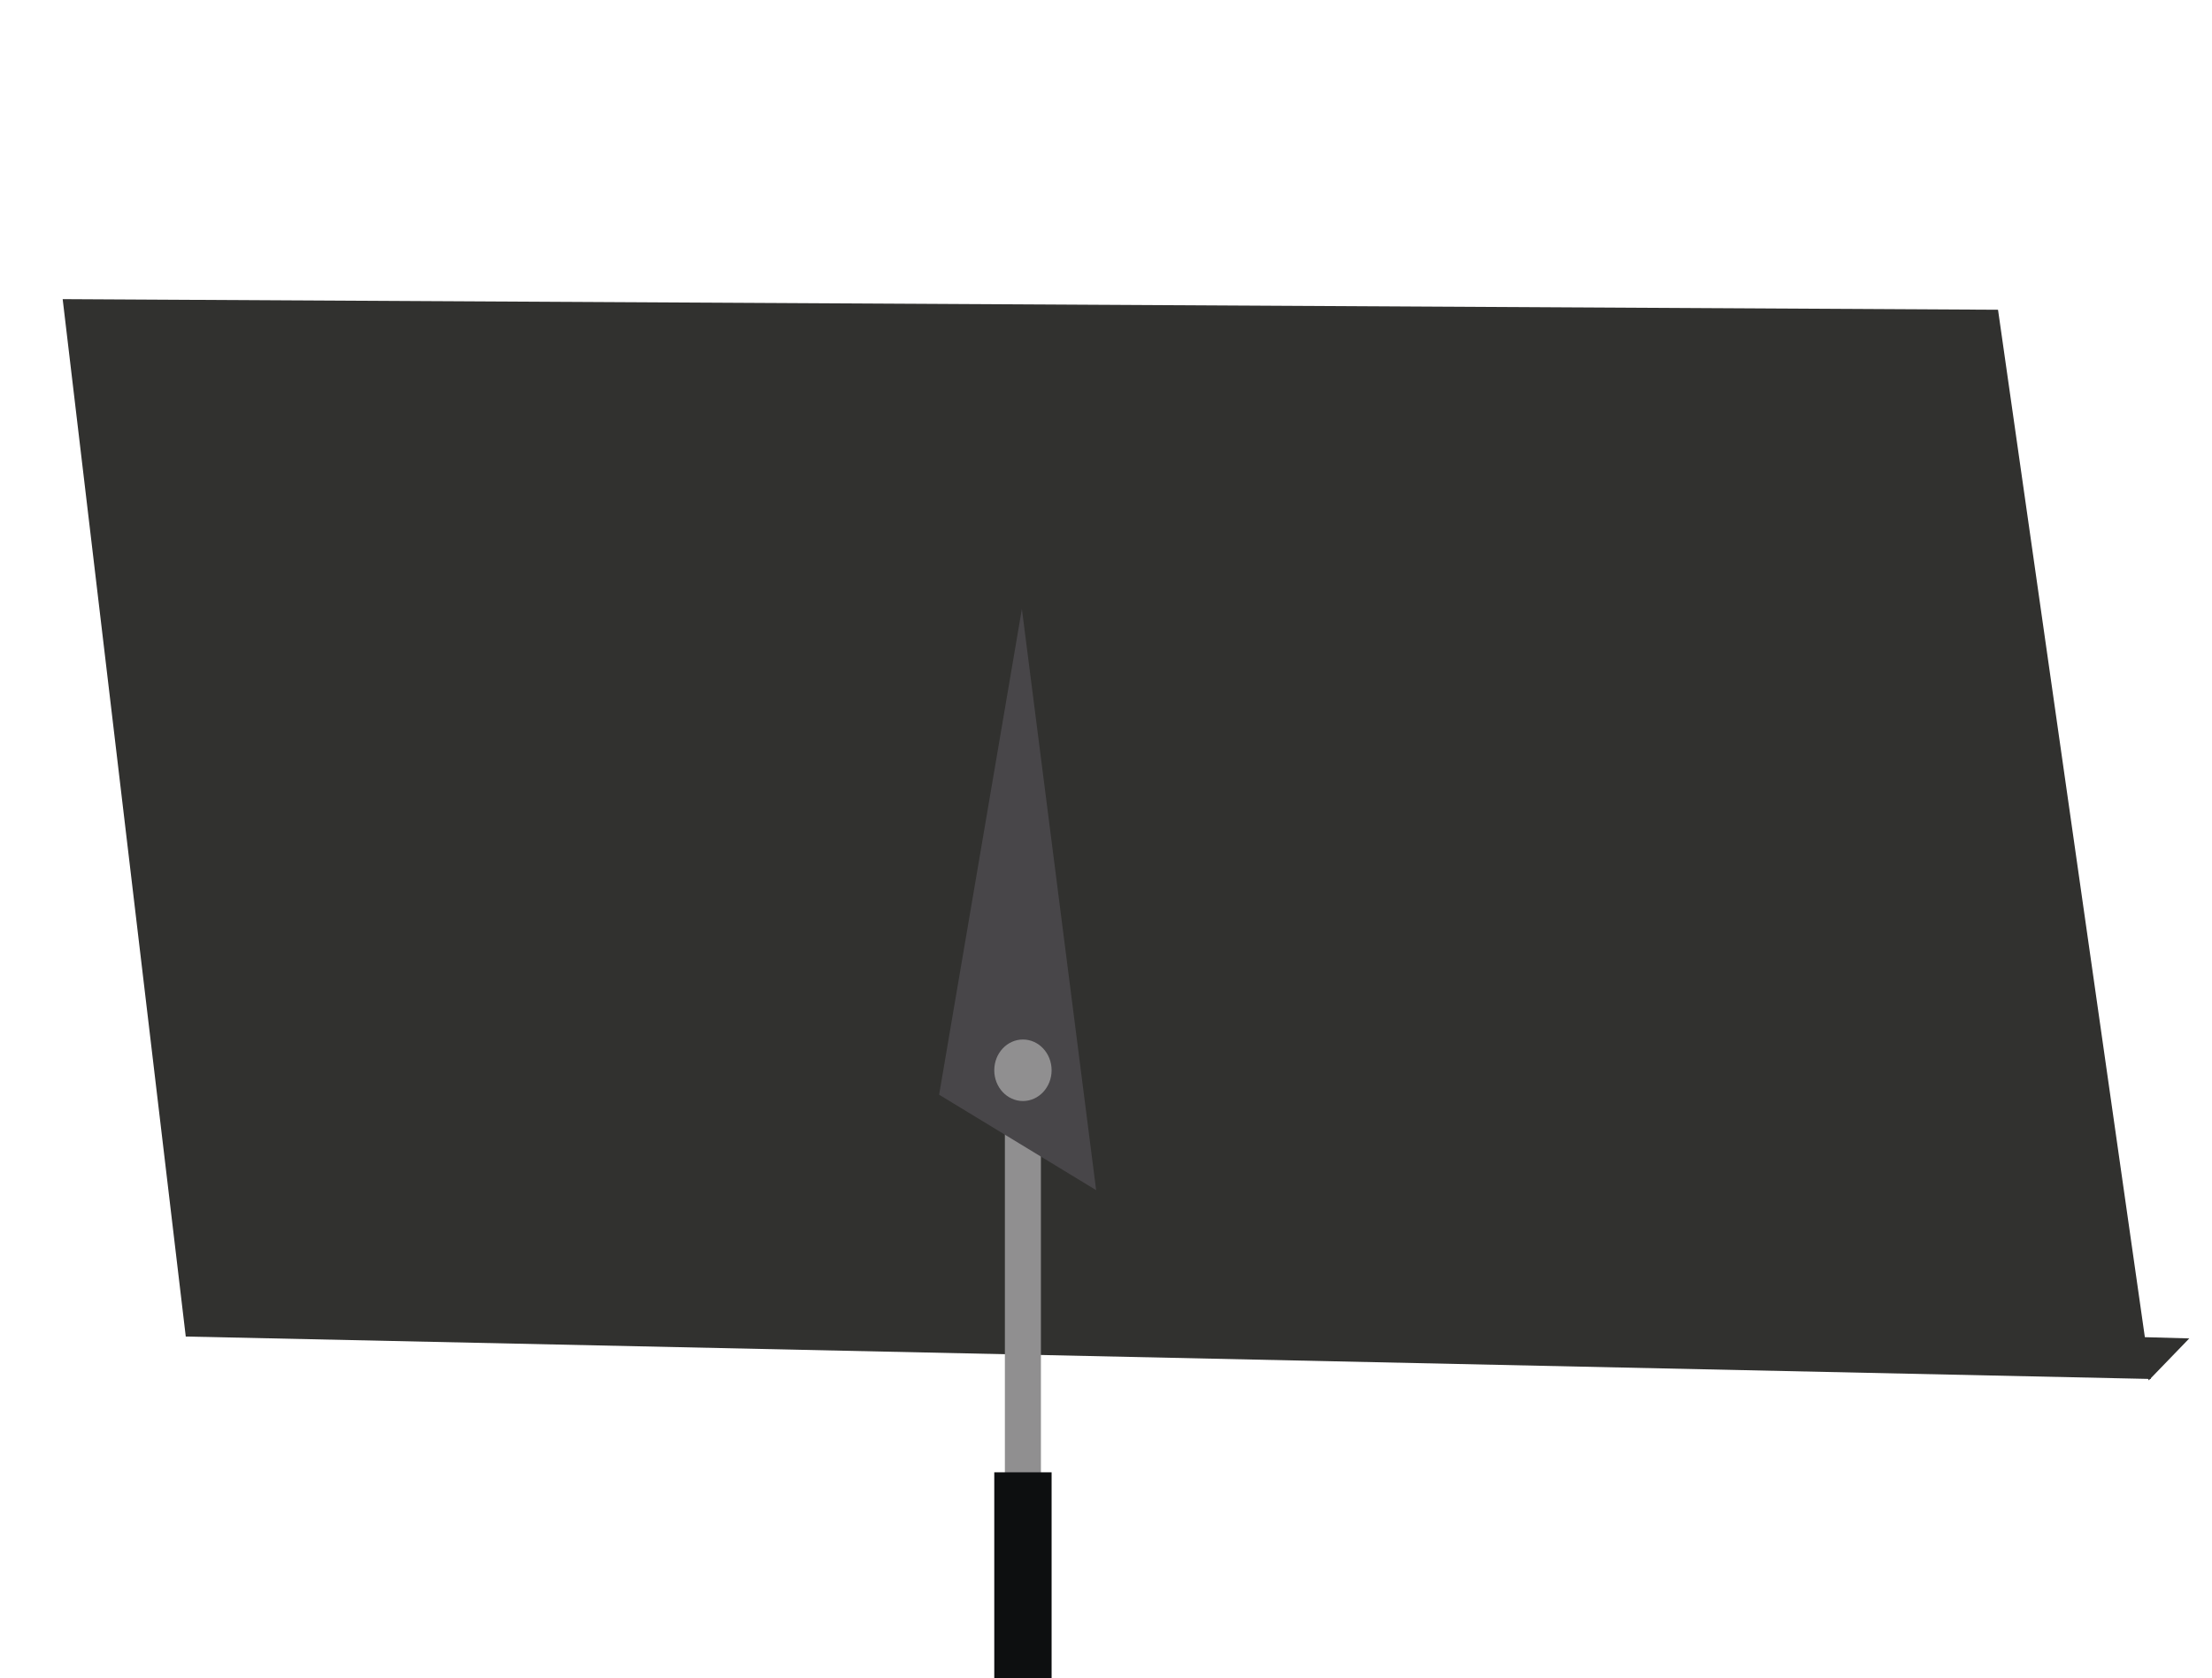
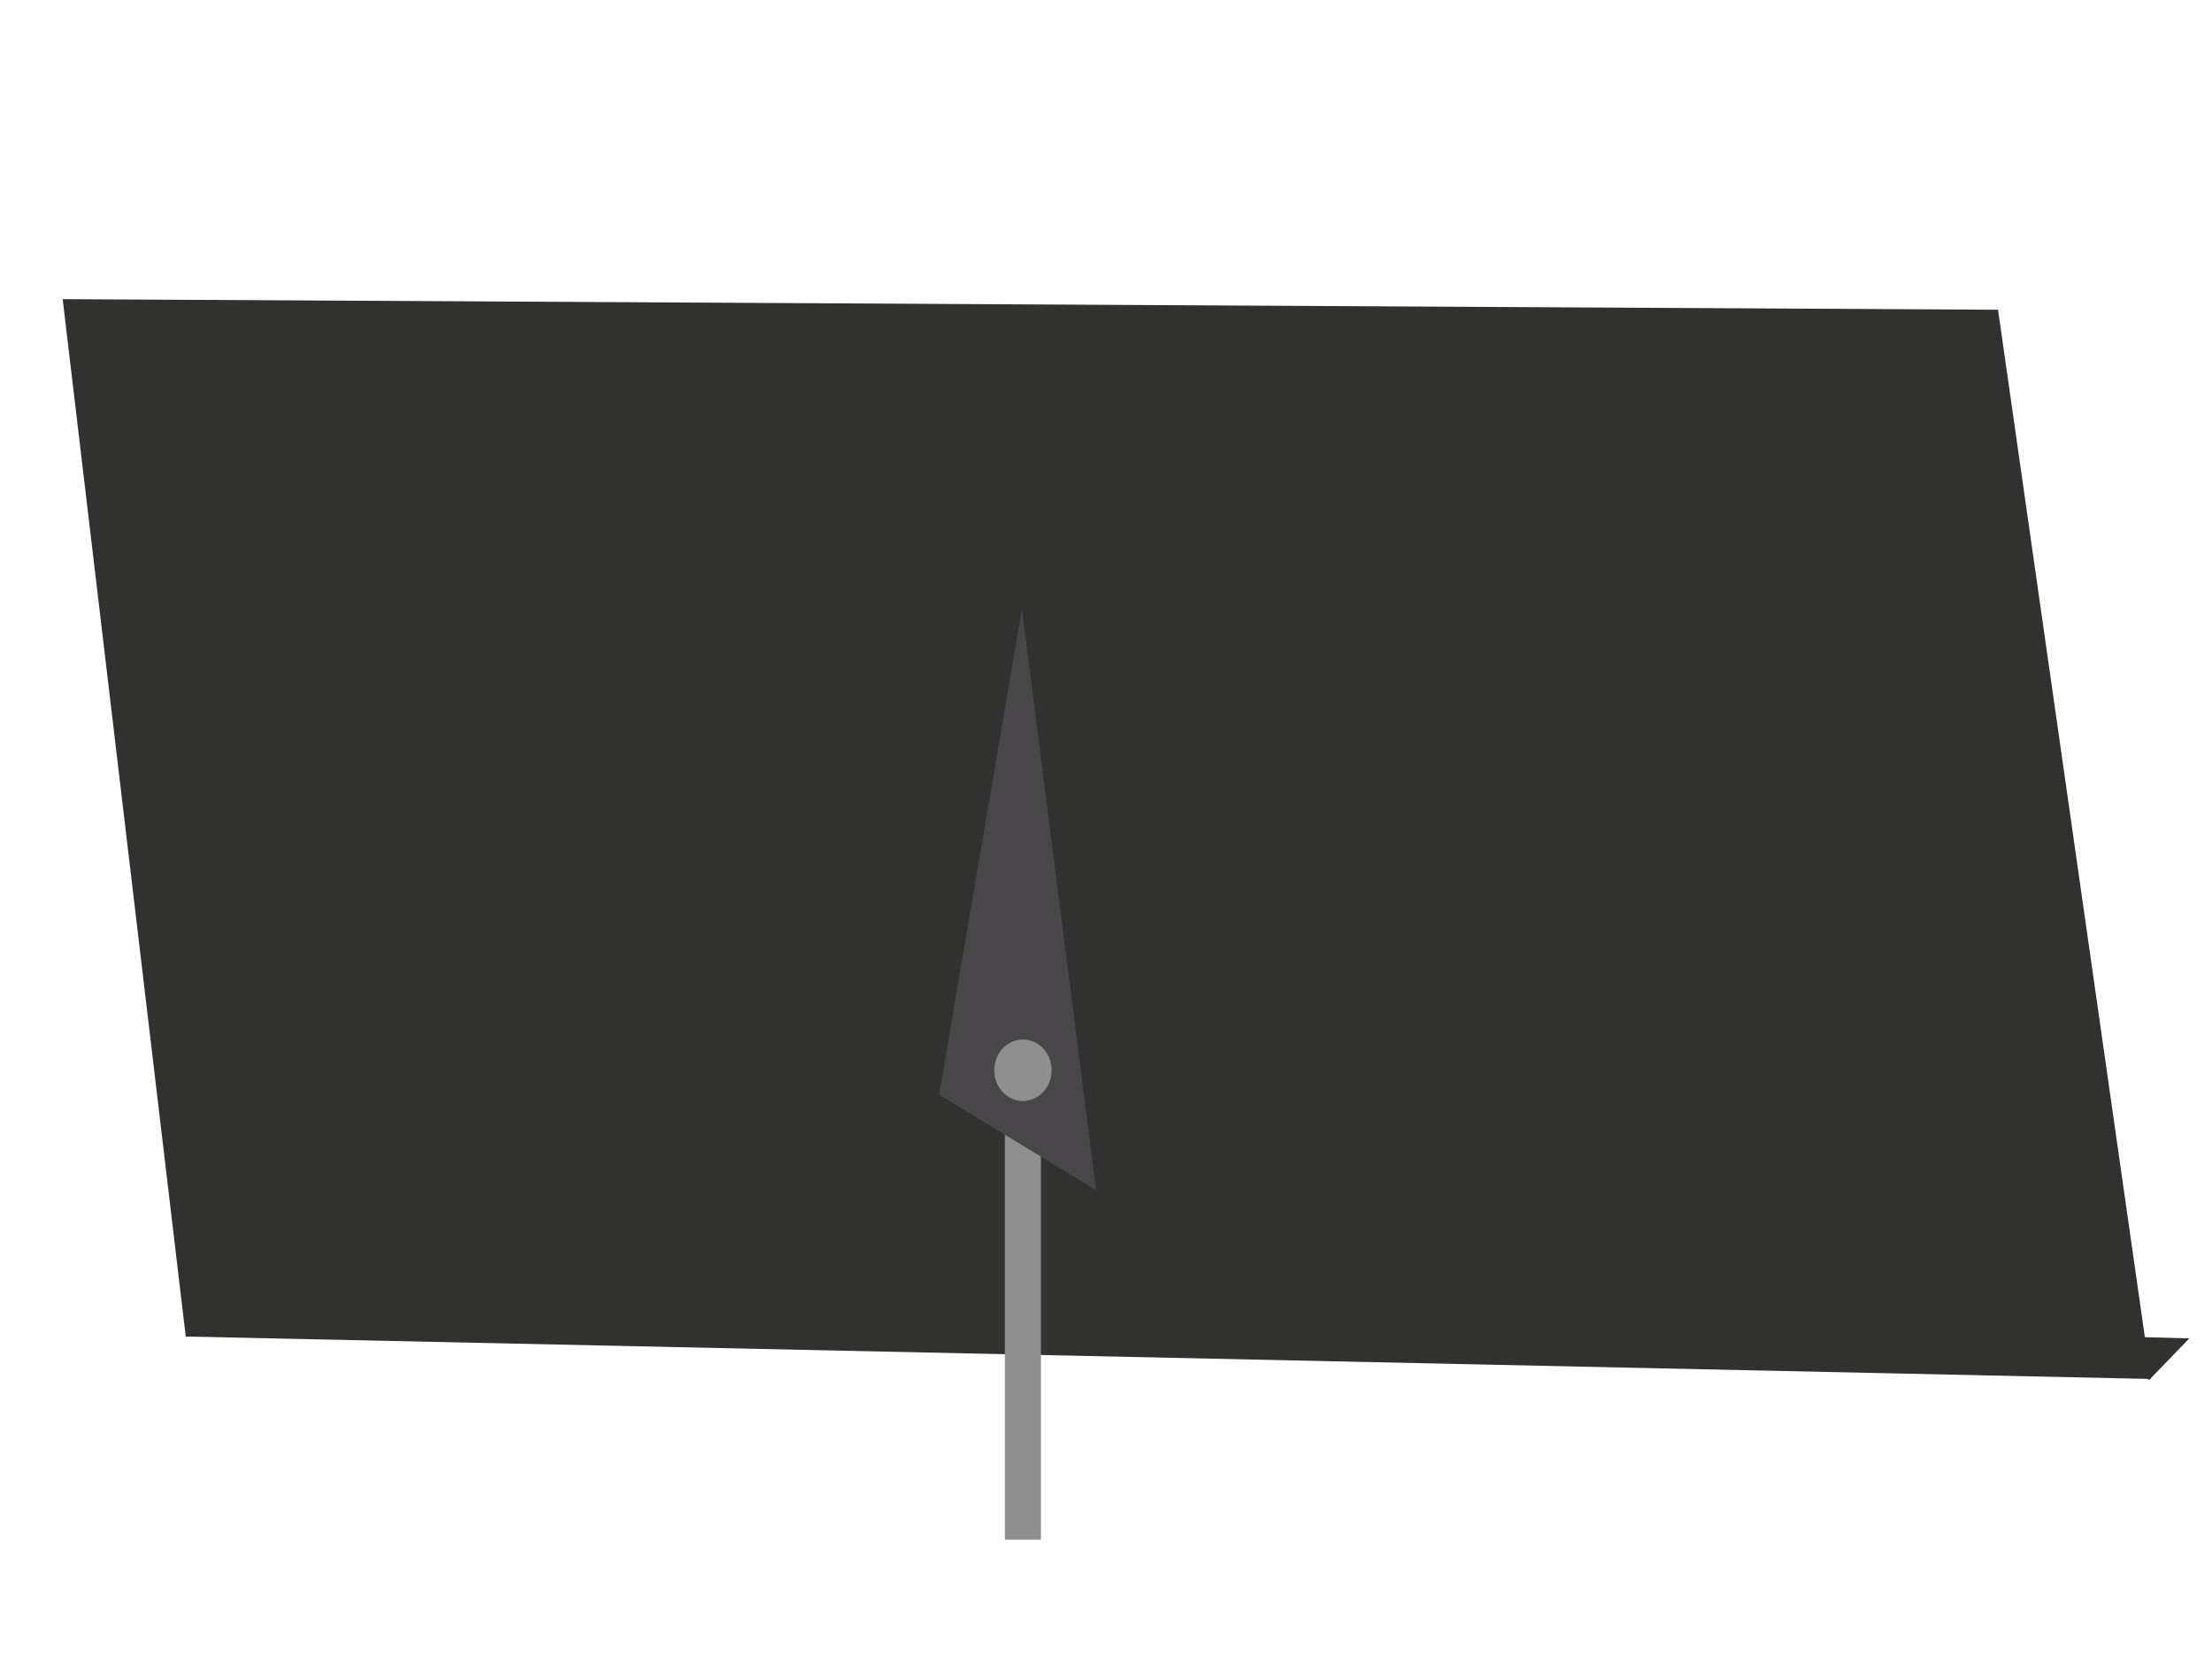
- <svg xmlns="http://www.w3.org/2000/svg" viewBox="98 33 294 223">
-   <path d="M106.33,72.77 L122.69,210.69 L383.87,216.33 L363.56,74.18 Z" fill="#31312f" />
-   <path d="M383.59,216.52 L388.98,210.94 L381.80,210.74 Z" fill="#31312f" />
-   <rect x="231.56" y="176.85" width="4.79" height="97" fill="#908f90" />
-   <path d="M233.82,113.95 L222.82,178.54 L243.69,191.23 Z" fill="#484649" />
-   <ellipse cx="233.96" cy="175.29" rx="3.81" ry="4.09" fill="#908f90" />
-   <rect x="230.15" y="228.74" width="7.62" height="57" fill="#0d0f10" />
+ <svg xmlns="http://www.w3.org/2000/svg" viewBox="98 33 294 223" version="1.1" id="svg14">
+   <defs id="defs18" />
+   <path d="M106.33,72.77 L122.69,210.69 L383.87,216.33 L363.56,74.18 Z" fill="#31312f" id="path2" />
+   <path d="M383.59,216.52 L388.98,210.94 L381.80,210.74 Z" fill="#31312f" id="path4" />
+   <rect x="231.56" y="176.85" width="4.79" height="60.849" fill="#908f90" id="rect6" style="stroke-width:0.792" />
+   <path d="M233.82,113.95 L222.82,178.54 L243.69,191.23 Z" fill="#484649" id="path8" />
+   <ellipse cx="233.96" cy="175.29" rx="3.81" ry="4.09" fill="#908f90" id="ellipse10" />
</svg>
